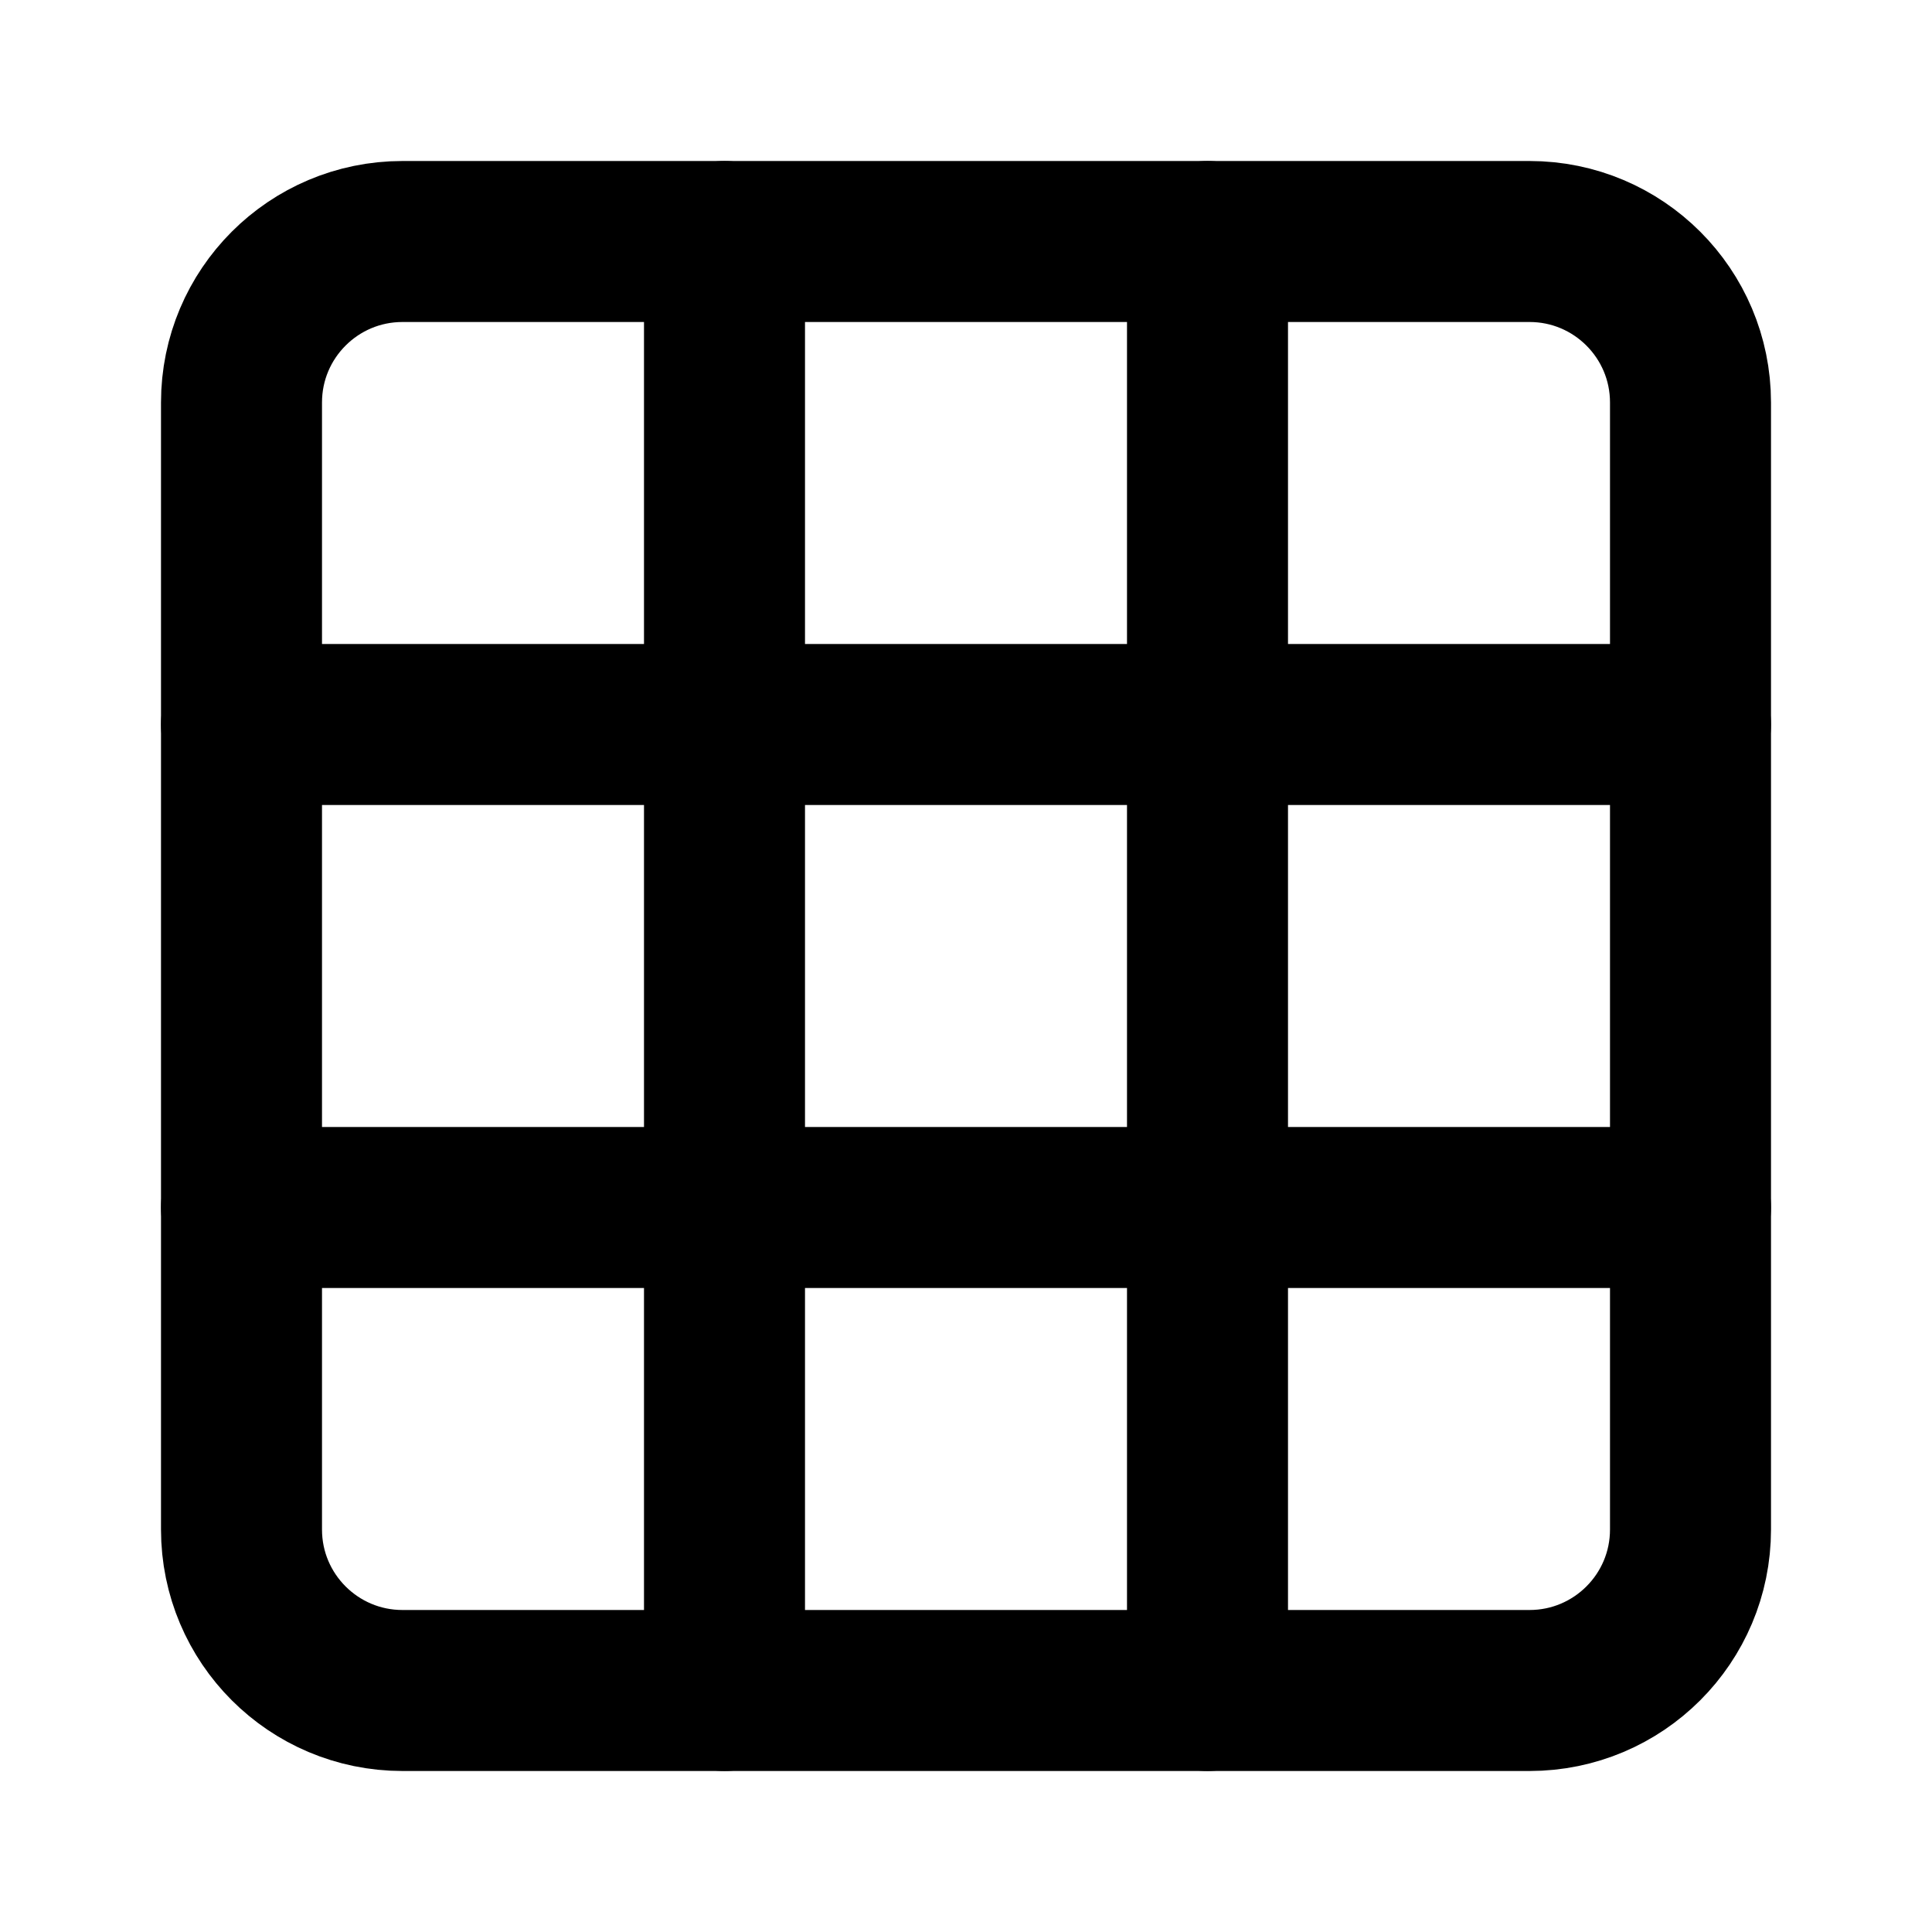
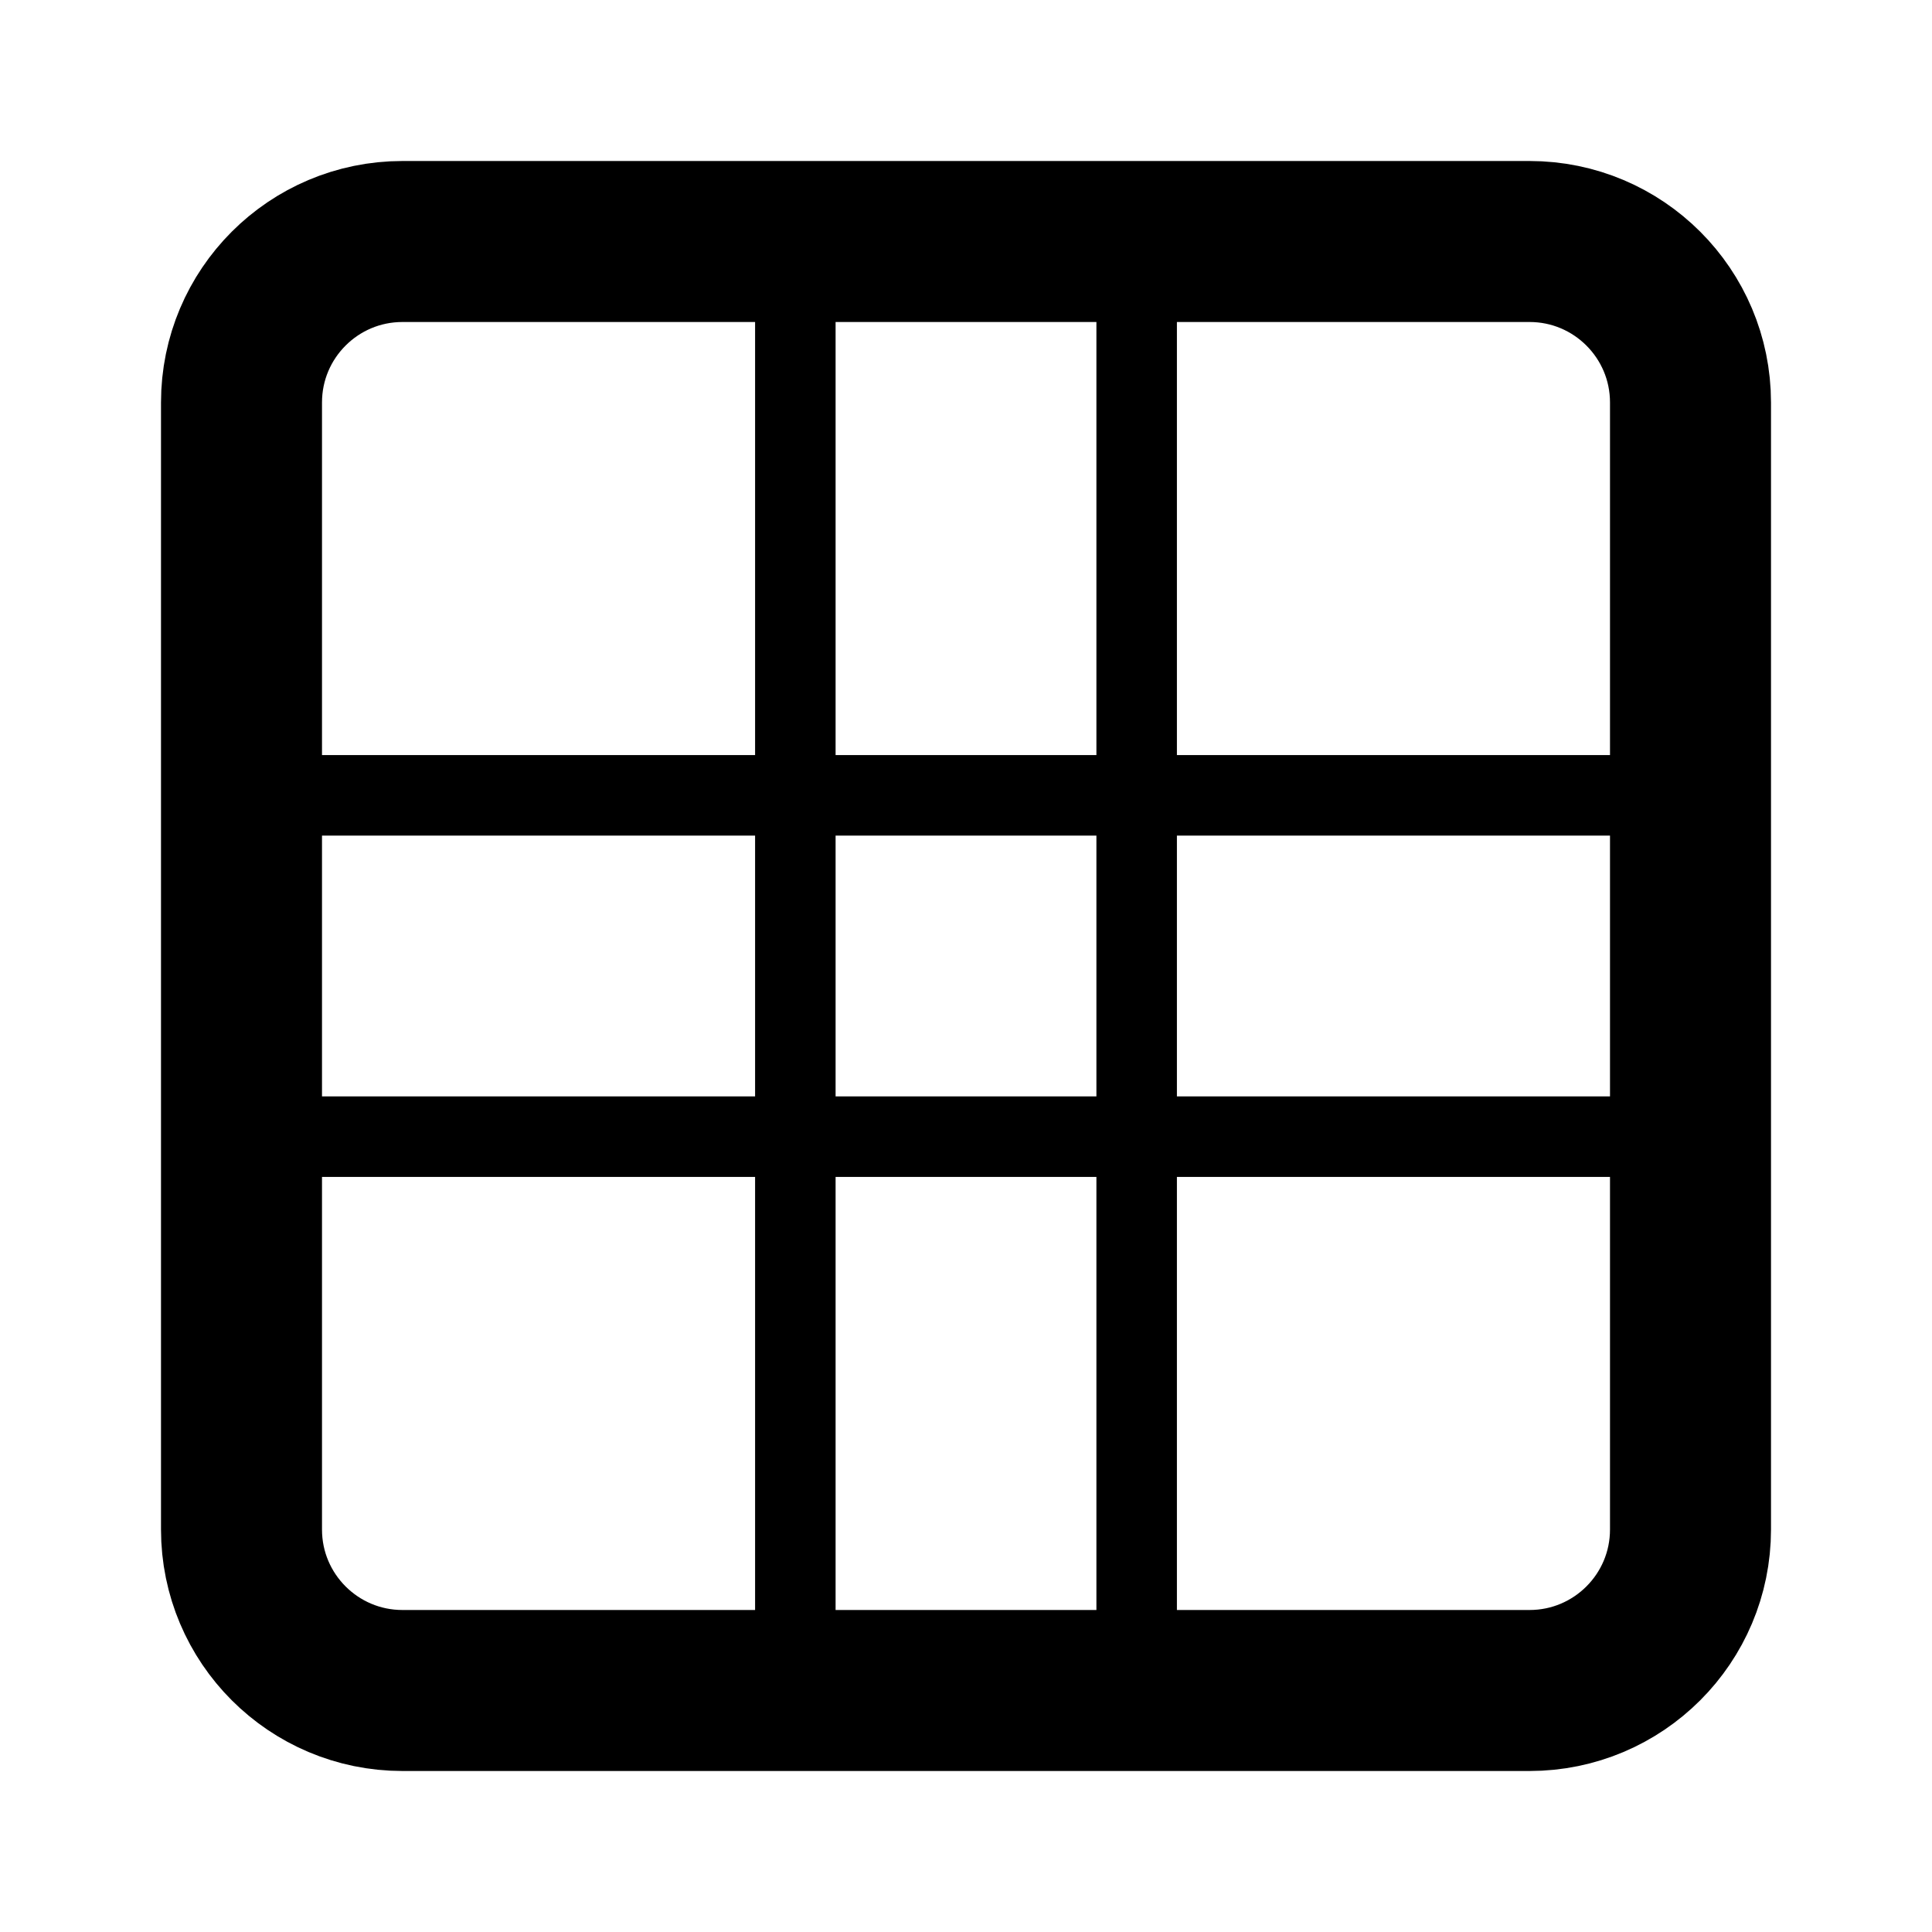
- <svg xmlns="http://www.w3.org/2000/svg" class="lucide lucide-grid-3x3" width="24" height="24" viewBox="0 0 24 24" fill="none" stroke="currentColor" stroke-width="2" stroke-linecap="round" stroke-linejoin="round">
+ <svg xmlns="http://www.w3.org/2000/svg" width="24" height="24" viewBox="0 0 24 24" fill="none" stroke="currentColor" stroke-width="2" stroke-linecap="round" stroke-linejoin="round">
  <rect width="18" height="18" x="3" y="3" rx="2" />
-   <path d="M3 9h18" />
-   <path d="M3 15h18" />
-   <path d="M9 3v18" />
-   <path d="M15 3v18" />
+   <path d="M9.88 3v18" stroke-width="1" />
+   <path d="M3 9.88h18" stroke-width="1" />
+   <path d="M14.12 3v18" stroke-width="1" />
+   <path d="M3 14.12h18" stroke-width="1" />
</svg>
